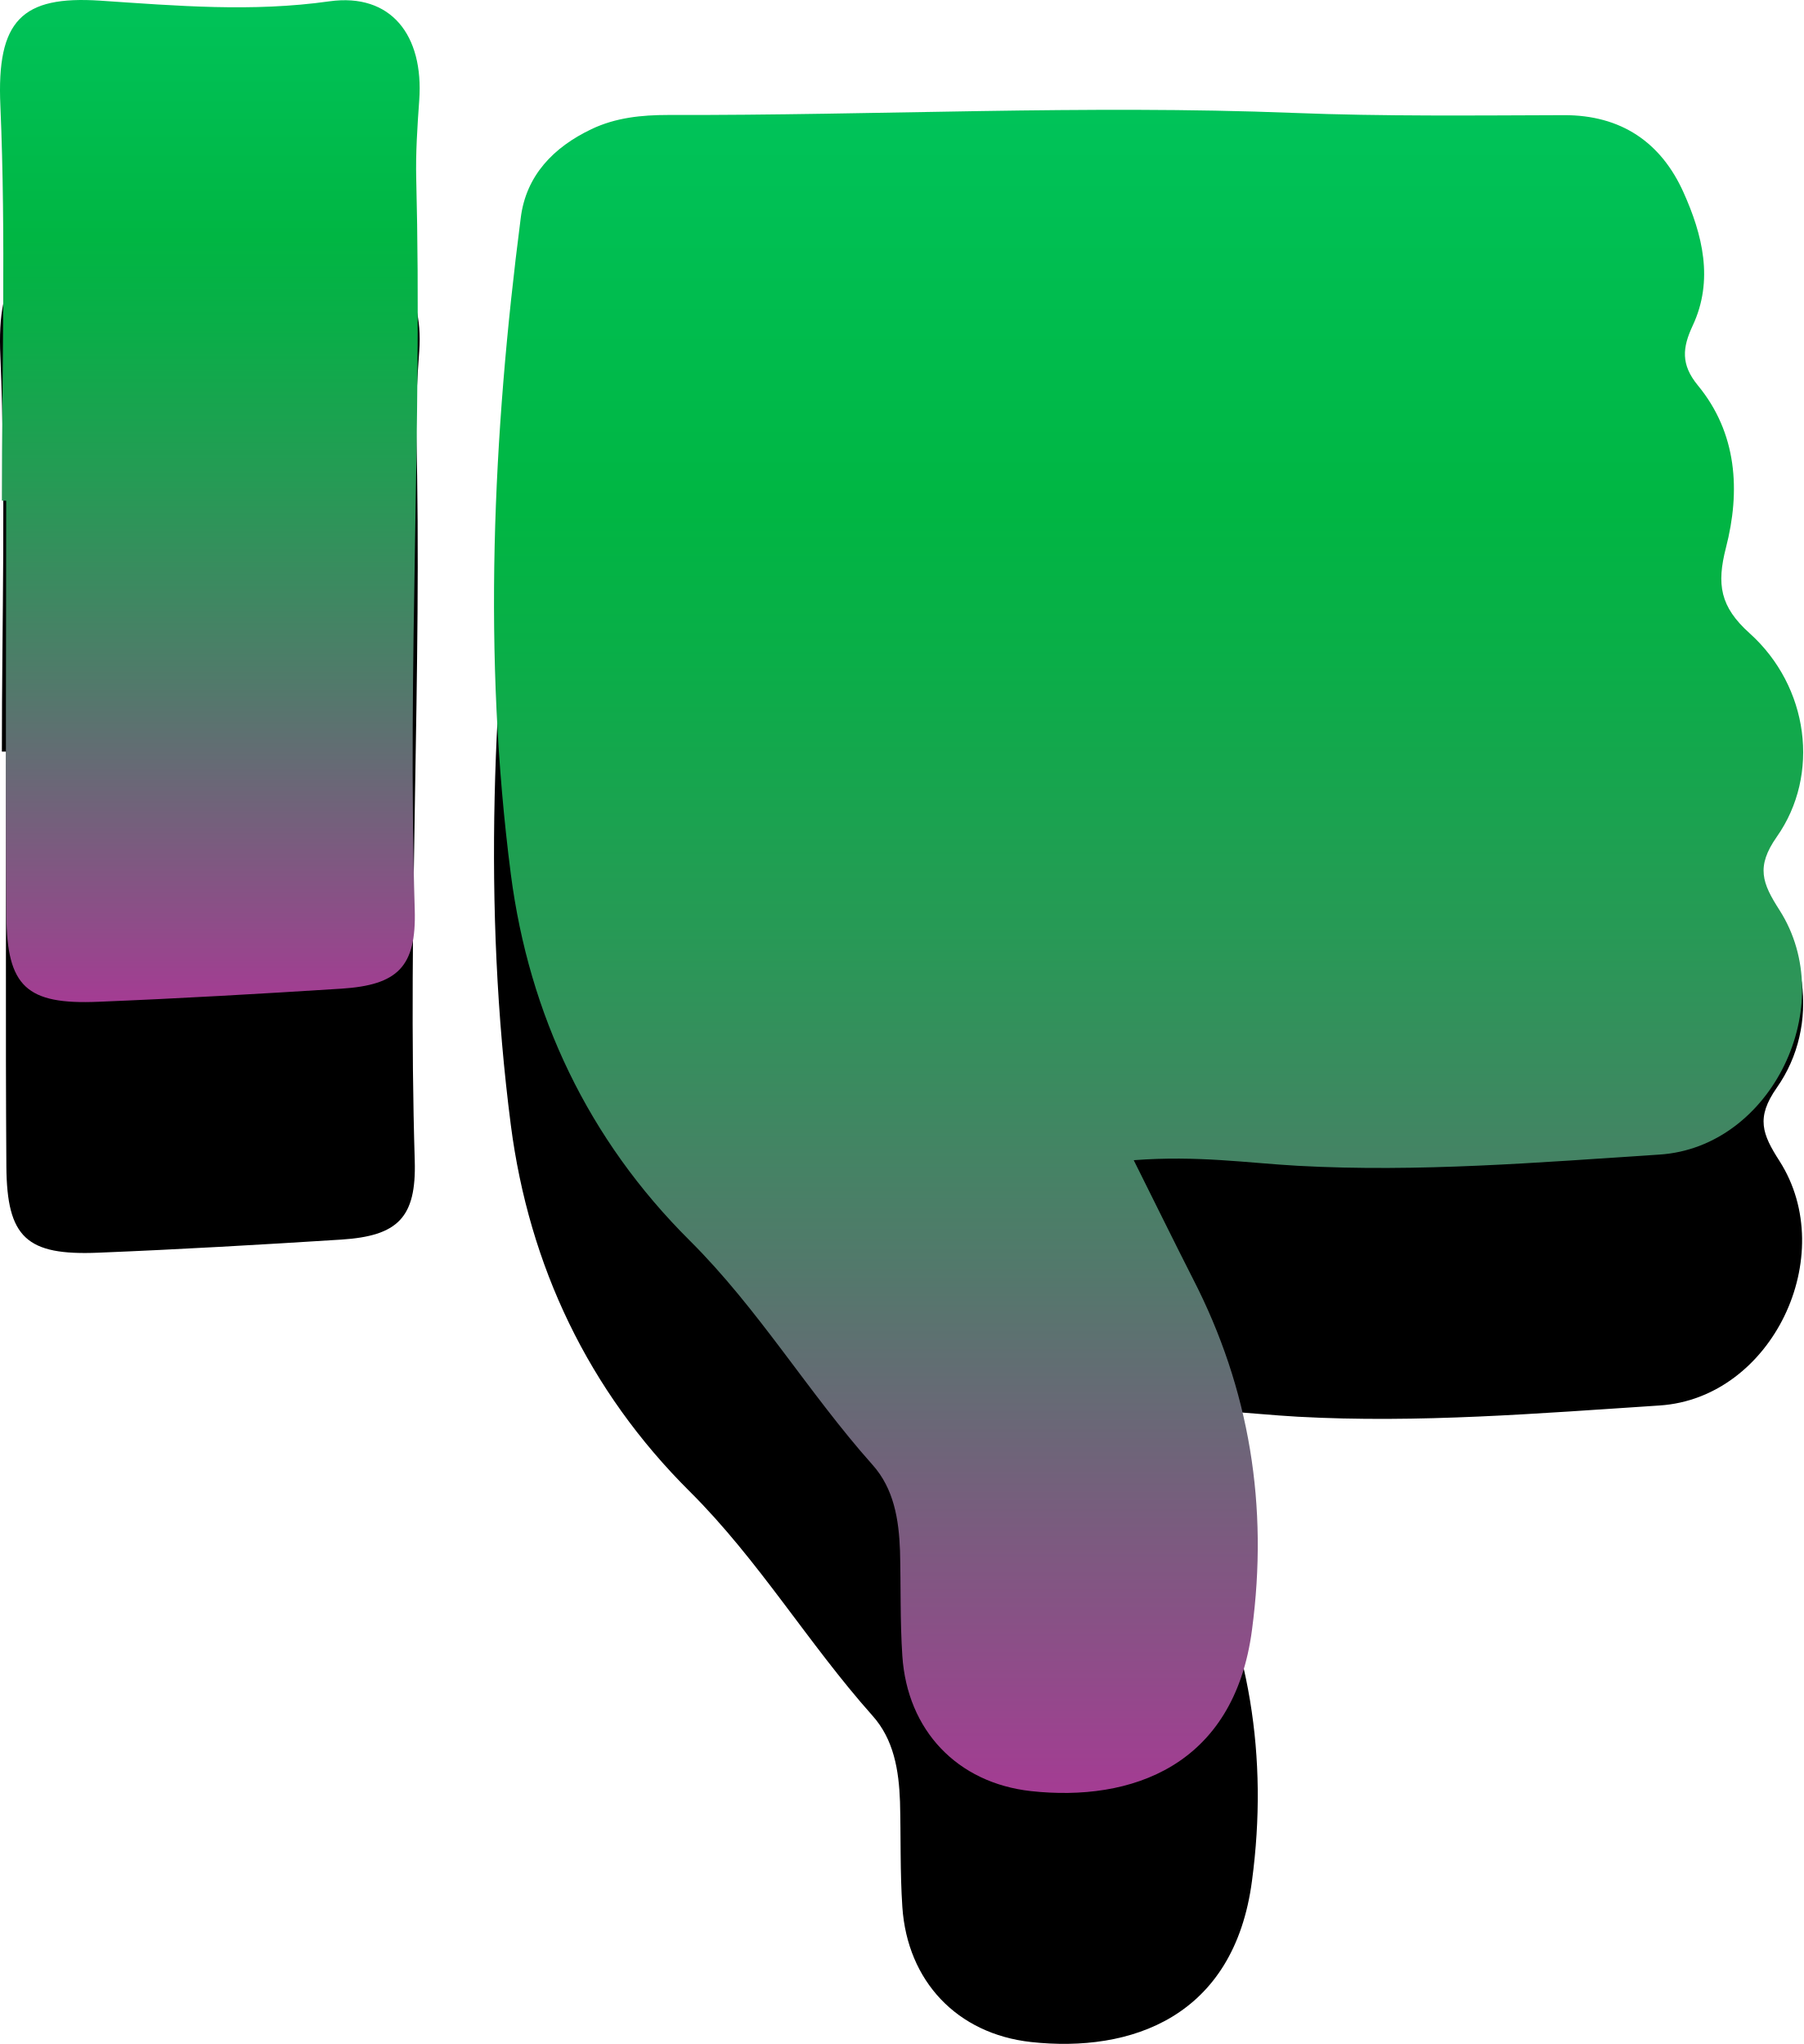
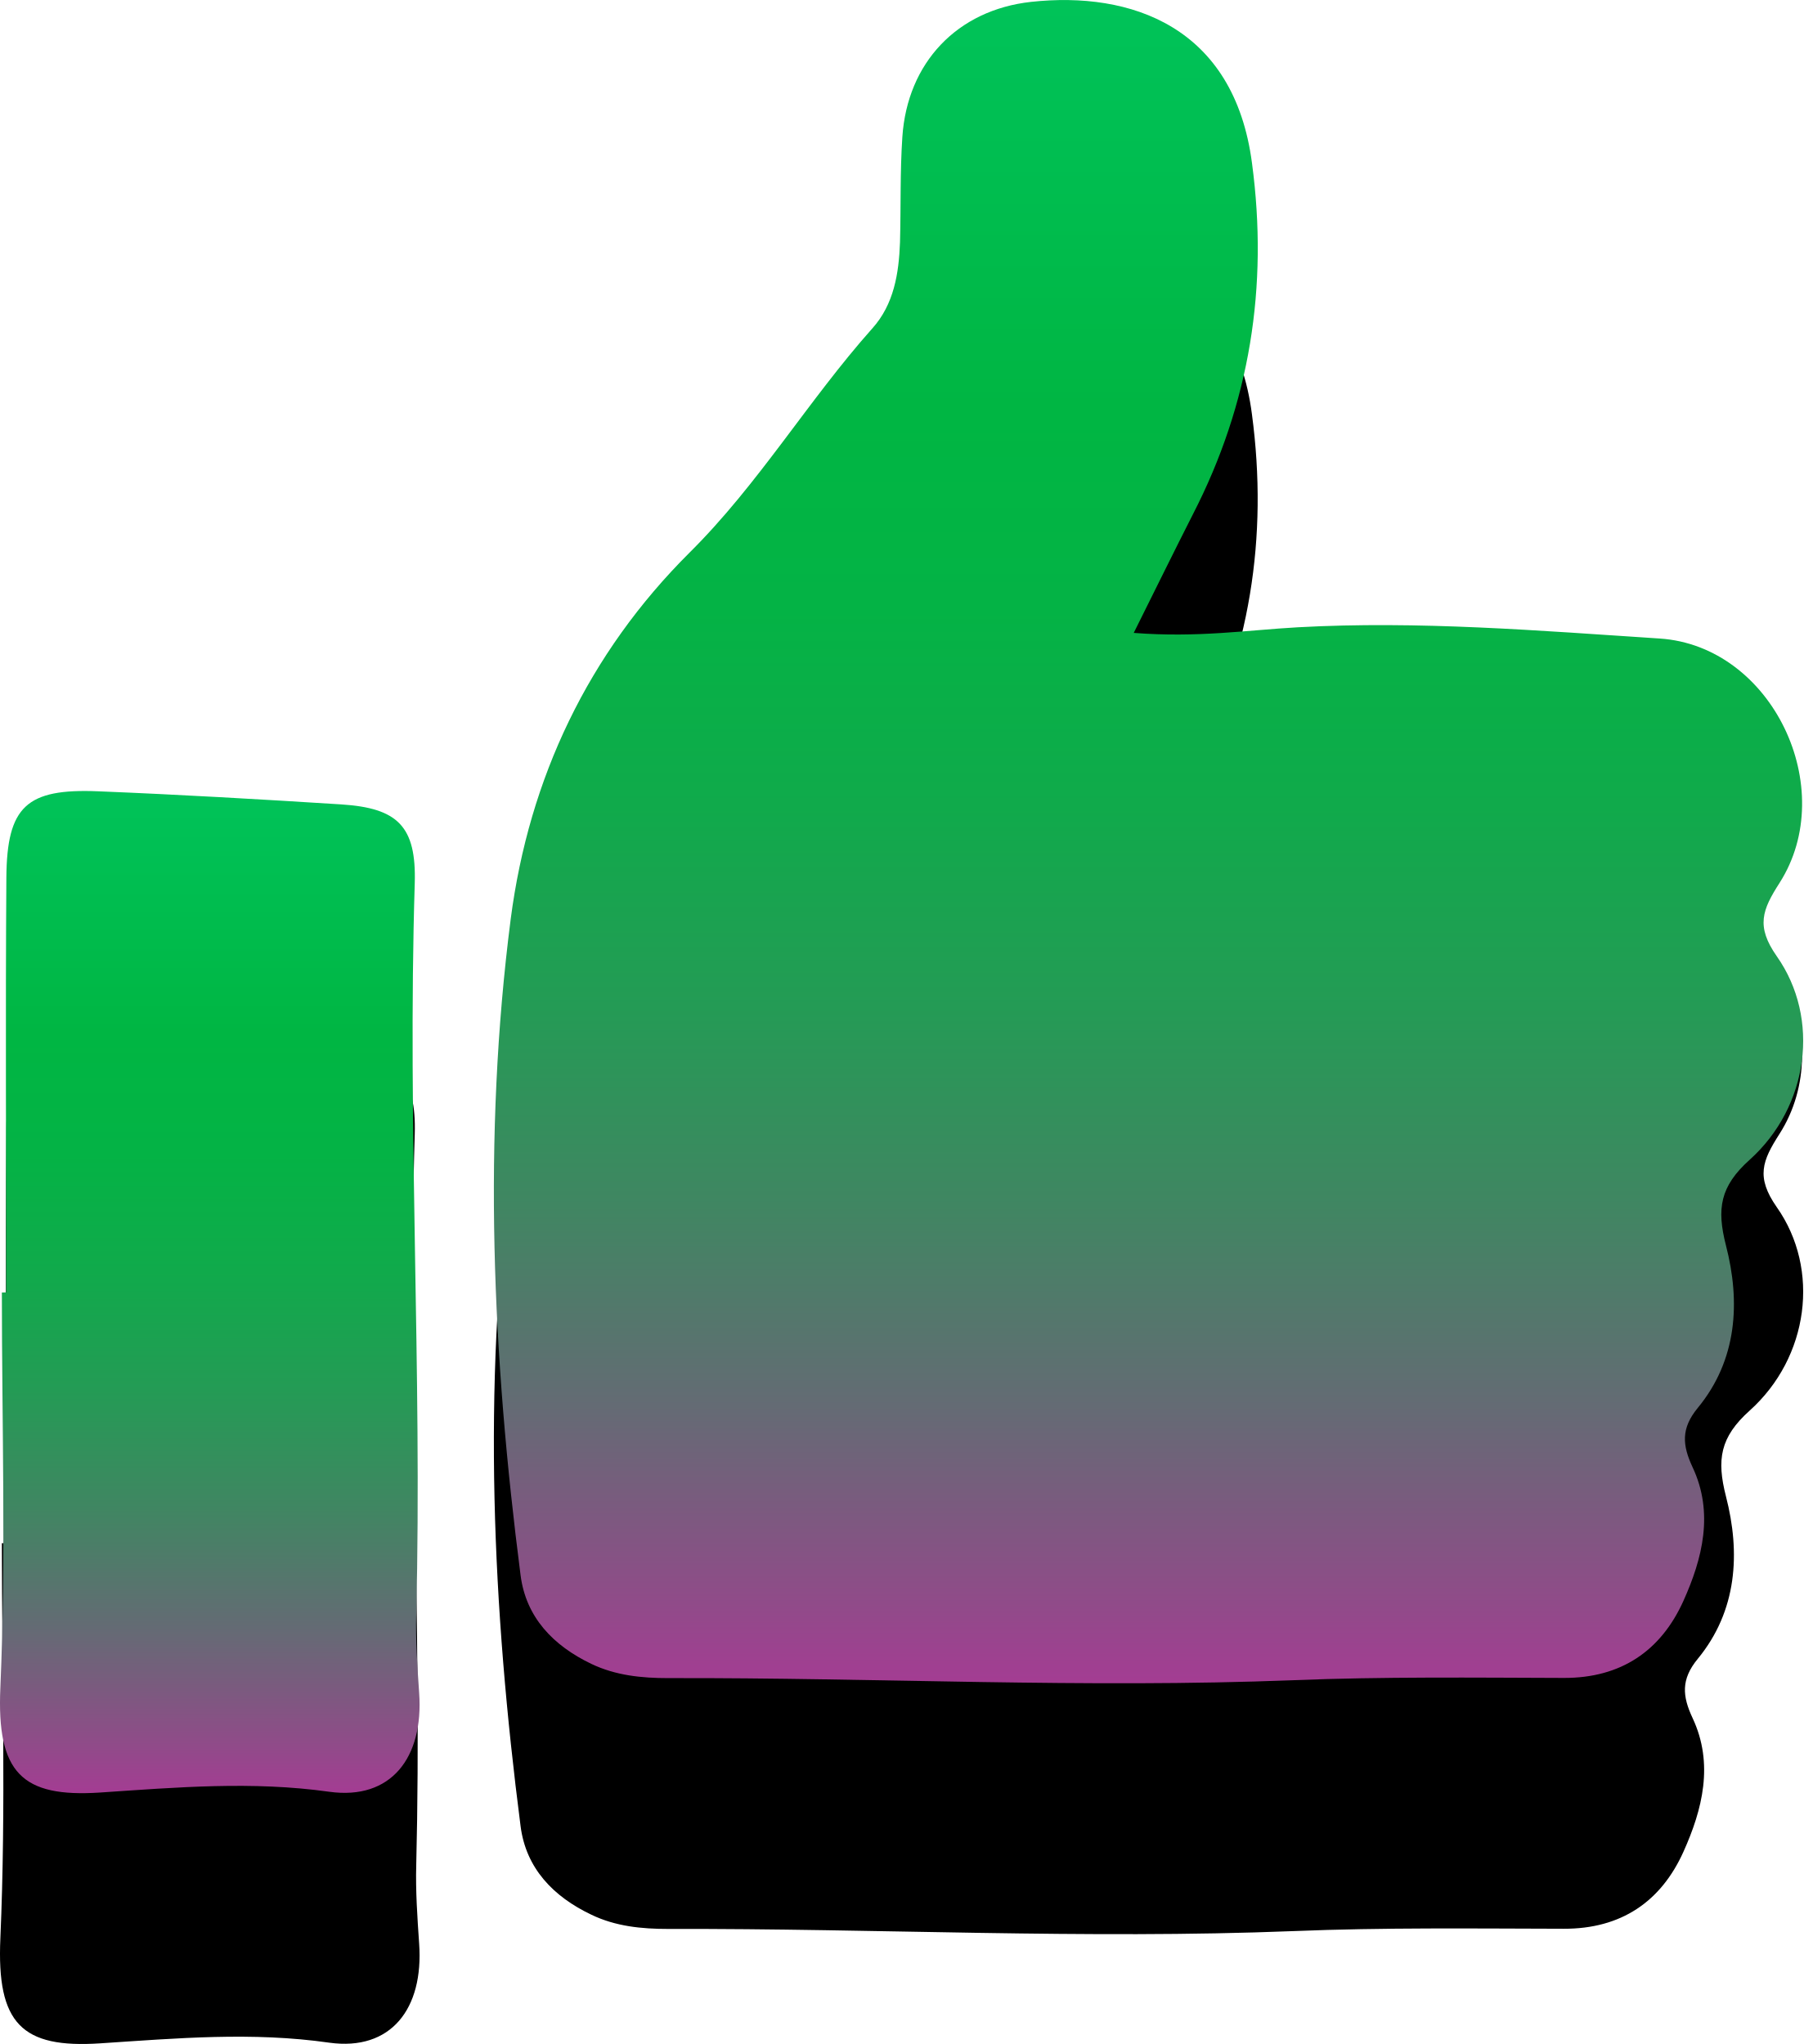
<svg xmlns="http://www.w3.org/2000/svg" version="1.1" id="Capa_1" x="0px" y="0px" width="19.256px" height="21.832px" viewBox="0 0 19.256 21.832" enable-background="new 0 0 19.256 21.832" xml:space="preserve">
  <g>
    <g>
-       <path fill-rule="evenodd" clip-rule="evenodd" d="M12.107,15.072c0.684-0.052,1.215,0.03,1.752,0.06    c1.289,0.071,2.578-0.036,3.863-0.12c1.203-0.078,1.926-1.602,1.281-2.611c-0.184-0.287-0.254-0.462-0.029-0.783    c0.467-0.664,0.342-1.605-0.289-2.173c-0.318-0.285-0.354-0.524-0.254-0.915c0.156-0.604,0.121-1.224-0.301-1.735    c-0.182-0.222-0.164-0.401-0.055-0.635c0.229-0.487,0.105-0.976-0.098-1.427c-0.24-0.533-0.666-0.825-1.277-0.823    c-0.963,0.003-1.926,0.014-2.885-0.024c-2.229-0.088-4.453,0.028-6.68,0.022c-0.283,0-0.561,0.028-0.82,0.152    C5.91,4.253,5.617,4.556,5.561,5.007C5.26,7.339,5.154,9.68,5.455,12.017c0.195,1.504,0.828,2.836,1.908,3.911    c0.738,0.733,1.268,1.627,1.953,2.396c0.23,0.256,0.283,0.586,0.295,0.92c0.01,0.375,0,0.751,0.025,1.124    c0.053,0.792,0.584,1.356,1.375,1.443c1.062,0.116,2.168-0.261,2.359-1.724c0.176-1.319-0.023-2.566-0.631-3.749    C12.541,15.949,12.348,15.555,12.107,15.072z" />
-       <path fill-rule="evenodd" clip-rule="evenodd" d="M0.066,8.028c0,1.478-0.008,2.954,0.002,4.432    c0.006,0.759,0.215,0.952,0.982,0.92c0.865-0.035,1.73-0.085,2.596-0.14c0.6-0.039,0.801-0.232,0.783-0.842    C4.35,9.796,4.51,7.195,4.445,4.593C4.438,4.313,4.457,4.031,4.477,3.75c0.049-0.694-0.301-1.147-0.959-1.056    C2.693,2.811,1.889,2.742,1.07,2.687C0.234,2.632-0.037,2.896,0.004,3.809C0.064,5.213,0.02,6.622,0.02,8.028    C0.035,8.028,0.051,8.028,0.066,8.028z" />
+       <path fill-rule="evenodd" clip-rule="evenodd" d="M12.107,9.44c0.684,0.053,1.215-0.031,1.752-0.061    c1.289-0.07,2.578,0.037,3.863,0.121c1.203,0.078,1.926,1.602,1.281,2.611c-0.184,0.287-0.254,0.461-0.029,0.783    c0.467,0.664,0.342,1.605-0.289,2.172c-0.318,0.285-0.354,0.525-0.254,0.916c0.156,0.604,0.121,1.223-0.301,1.736    c-0.182,0.221-0.164,0.4-0.055,0.633c0.229,0.488,0.105,0.977-0.098,1.428c-0.24,0.533-0.666,0.824-1.277,0.822    c-0.963-0.002-1.926-0.014-2.885,0.025c-2.229,0.088-4.453-0.029-6.68-0.023c-0.283,0-0.561-0.027-0.82-0.152    c-0.406-0.193-0.699-0.496-0.756-0.947c-0.301-2.332-0.406-4.674-0.105-7.01c0.195-1.504,0.828-2.836,1.908-3.912    c0.738-0.732,1.268-1.627,1.953-2.396c0.23-0.256,0.283-0.586,0.295-0.92c0.01-0.375,0-0.75,0.025-1.123    c0.053-0.793,0.584-1.357,1.375-1.443c1.062-0.117,2.168,0.26,2.359,1.723c0.176,1.32-0.023,2.566-0.631,3.75    C12.541,8.563,12.348,8.956,12.107,9.44z" />
+       <path fill-rule="evenodd" clip-rule="evenodd" d="M0.066,16.483c0-1.477-0.008-2.953,0.002-4.43    c0.006-0.76,0.215-0.953,0.982-0.922c0.865,0.035,1.73,0.086,2.596,0.141c0.6,0.039,0.801,0.232,0.783,0.842    c-0.08,2.602,0.08,5.203,0.016,7.805c-0.008,0.279,0.012,0.562,0.031,0.842c0.049,0.695-0.301,1.148-0.959,1.057    C2.693,21.7,1.889,21.771,1.07,21.825c-0.836,0.055-1.107-0.209-1.066-1.123c0.061-1.404,0.016-2.812,0.016-4.219    C0.035,16.483,0.051,16.483,0.066,16.483z" />
    </g>
    <g>
-       <linearGradient id="SVGID_1_" gradientUnits="userSpaceOnUse" x1="12.266" y1="19.151" x2="12.266" y2="1.171">
+       <linearGradient id="SVGID_1_" gradientUnits="userSpaceOnUse" x1="12.266" y1="17.98" x2="12.266" y2="0">
        <stop offset="0" style="stop-color:#A43C93" />
-         <stop offset="0.076" style="stop-color:#8F4C89" />
-         <stop offset="0.314" style="stop-color:#52796B" />
-         <stop offset="0.516" style="stop-color:#269A55" />
-         <stop offset="0.672" style="stop-color:#0AAE48" />
-         <stop offset="0.763" style="stop-color:#00B643" />
+         <stop offset="0.048" style="stop-color:#904B89" />
+         <stop offset="0.165" style="stop-color:#646B74" />
+         <stop offset="0.284" style="stop-color:#408662" />
+         <stop offset="0.402" style="stop-color:#249B55" />
+         <stop offset="0.521" style="stop-color:#10AA4B" />
+         <stop offset="0.639" style="stop-color:#04B345" />
+         <stop offset="0.758" style="stop-color:#00B643" />
        <stop offset="1" style="stop-color:#00C359" />
      </linearGradient>
-       <path fill-rule="evenodd" clip-rule="evenodd" fill="url(#SVGID_1_)" d="M12.107,12.392c0.684-0.052,1.215,0.03,1.752,0.06    c1.289,0.071,2.578-0.036,3.863-0.12c1.203-0.078,1.926-1.602,1.281-2.611c-0.184-0.287-0.254-0.462-0.029-0.783    c0.467-0.664,0.342-1.605-0.289-2.173c-0.318-0.285-0.354-0.524-0.254-0.915c0.156-0.604,0.121-1.224-0.301-1.735    c-0.182-0.222-0.164-0.401-0.055-0.635c0.229-0.487,0.105-0.976-0.098-1.427c-0.24-0.533-0.666-0.825-1.277-0.823    c-0.963,0.003-1.926,0.014-2.885-0.024c-2.229-0.088-4.453,0.028-6.68,0.022c-0.283,0-0.561,0.028-0.82,0.152    C5.91,1.573,5.617,1.876,5.561,2.327C5.26,4.659,5.154,7,5.455,9.337c0.195,1.504,0.828,2.836,1.908,3.911    c0.738,0.733,1.268,1.627,1.953,2.396c0.23,0.256,0.283,0.586,0.295,0.92c0.01,0.375,0,0.751,0.025,1.124    c0.053,0.792,0.584,1.356,1.375,1.443c1.062,0.116,2.168-0.261,2.359-1.724c0.176-1.319-0.023-2.566-0.631-3.749    C12.541,13.269,12.348,12.875,12.107,12.392z" />
-       <linearGradient id="SVGID_2_" gradientUnits="userSpaceOnUse" x1="2.241" y1="10.703" x2="2.241" y2="0">
+       <path fill-rule="evenodd" clip-rule="evenodd" fill="url(#SVGID_1_)" d="M12.107,6.76c0.684,0.053,1.215-0.03,1.752-0.06    c1.289-0.071,2.578,0.036,3.863,0.12c1.203,0.078,1.926,1.602,1.281,2.611c-0.184,0.287-0.254,0.462-0.029,0.783    c0.467,0.664,0.342,1.605-0.289,2.173c-0.318,0.285-0.354,0.524-0.254,0.915c0.156,0.604,0.121,1.224-0.301,1.736    c-0.182,0.221-0.164,0.4-0.055,0.634c0.229,0.487,0.105,0.976-0.098,1.427c-0.24,0.533-0.666,0.825-1.277,0.823    c-0.963-0.003-1.926-0.014-2.885,0.024c-2.229,0.088-4.453-0.028-6.68-0.022c-0.283,0-0.561-0.028-0.82-0.152    c-0.406-0.194-0.699-0.497-0.756-0.948c-0.301-2.332-0.406-4.673-0.105-7.01C5.65,8.311,6.283,6.979,7.363,5.903    C8.102,5.17,8.631,4.276,9.316,3.507c0.23-0.256,0.283-0.586,0.295-0.92c0.01-0.375,0-0.751,0.025-1.124    c0.053-0.792,0.584-1.356,1.375-1.443c1.062-0.116,2.168,0.261,2.359,1.724c0.176,1.319-0.023,2.566-0.631,3.749    C12.541,5.883,12.348,6.276,12.107,6.76z" />
+       <linearGradient id="SVGID_2_" gradientUnits="userSpaceOnUse" x1="2.241" y1="19.151" x2="2.241" y2="8.449">
        <stop offset="0" style="stop-color:#A43C93" />
-         <stop offset="0.076" style="stop-color:#8F4C89" />
-         <stop offset="0.314" style="stop-color:#52796B" />
-         <stop offset="0.516" style="stop-color:#269A55" />
-         <stop offset="0.672" style="stop-color:#0AAE48" />
-         <stop offset="0.763" style="stop-color:#00B643" />
+         <stop offset="0.048" style="stop-color:#904B89" />
+         <stop offset="0.165" style="stop-color:#646B74" />
+         <stop offset="0.284" style="stop-color:#408662" />
+         <stop offset="0.402" style="stop-color:#249B55" />
+         <stop offset="0.521" style="stop-color:#10AA4B" />
+         <stop offset="0.639" style="stop-color:#04B345" />
+         <stop offset="0.758" style="stop-color:#00B643" />
        <stop offset="1" style="stop-color:#00C359" />
      </linearGradient>
-       <path fill-rule="evenodd" clip-rule="evenodd" fill="url(#SVGID_2_)" d="M0.066,5.348c0,1.478-0.008,2.954,0.002,4.432    c0.006,0.759,0.215,0.952,0.982,0.92c0.865-0.035,1.73-0.085,2.596-0.14c0.6-0.039,0.801-0.232,0.783-0.842    C4.35,7.116,4.51,4.515,4.445,1.913C4.438,1.633,4.457,1.351,4.477,1.07c0.049-0.694-0.301-1.147-0.959-1.056    C2.693,0.131,1.889,0.062,1.07,0.007C0.234-0.048-0.037,0.216,0.004,1.129C0.064,2.533,0.02,3.941,0.02,5.348    C0.035,5.348,0.051,5.348,0.066,5.348z" />
+       <path fill-rule="evenodd" clip-rule="evenodd" fill="url(#SVGID_2_)" d="M0.066,13.804c0-1.478-0.008-2.954,0.002-4.431    c0.006-0.76,0.215-0.953,0.982-0.921c0.865,0.035,1.73,0.085,2.596,0.14c0.6,0.039,0.801,0.232,0.783,0.842    c-0.08,2.602,0.08,5.203,0.016,7.806c-0.008,0.279,0.012,0.562,0.031,0.842c0.049,0.694-0.301,1.147-0.959,1.056    c-0.824-0.116-1.629-0.047-2.447,0.008c-0.836,0.055-1.107-0.209-1.066-1.122c0.061-1.404,0.016-2.812,0.016-4.219    C0.035,13.804,0.051,13.804,0.066,13.804z" />
    </g>
  </g>
</svg>
